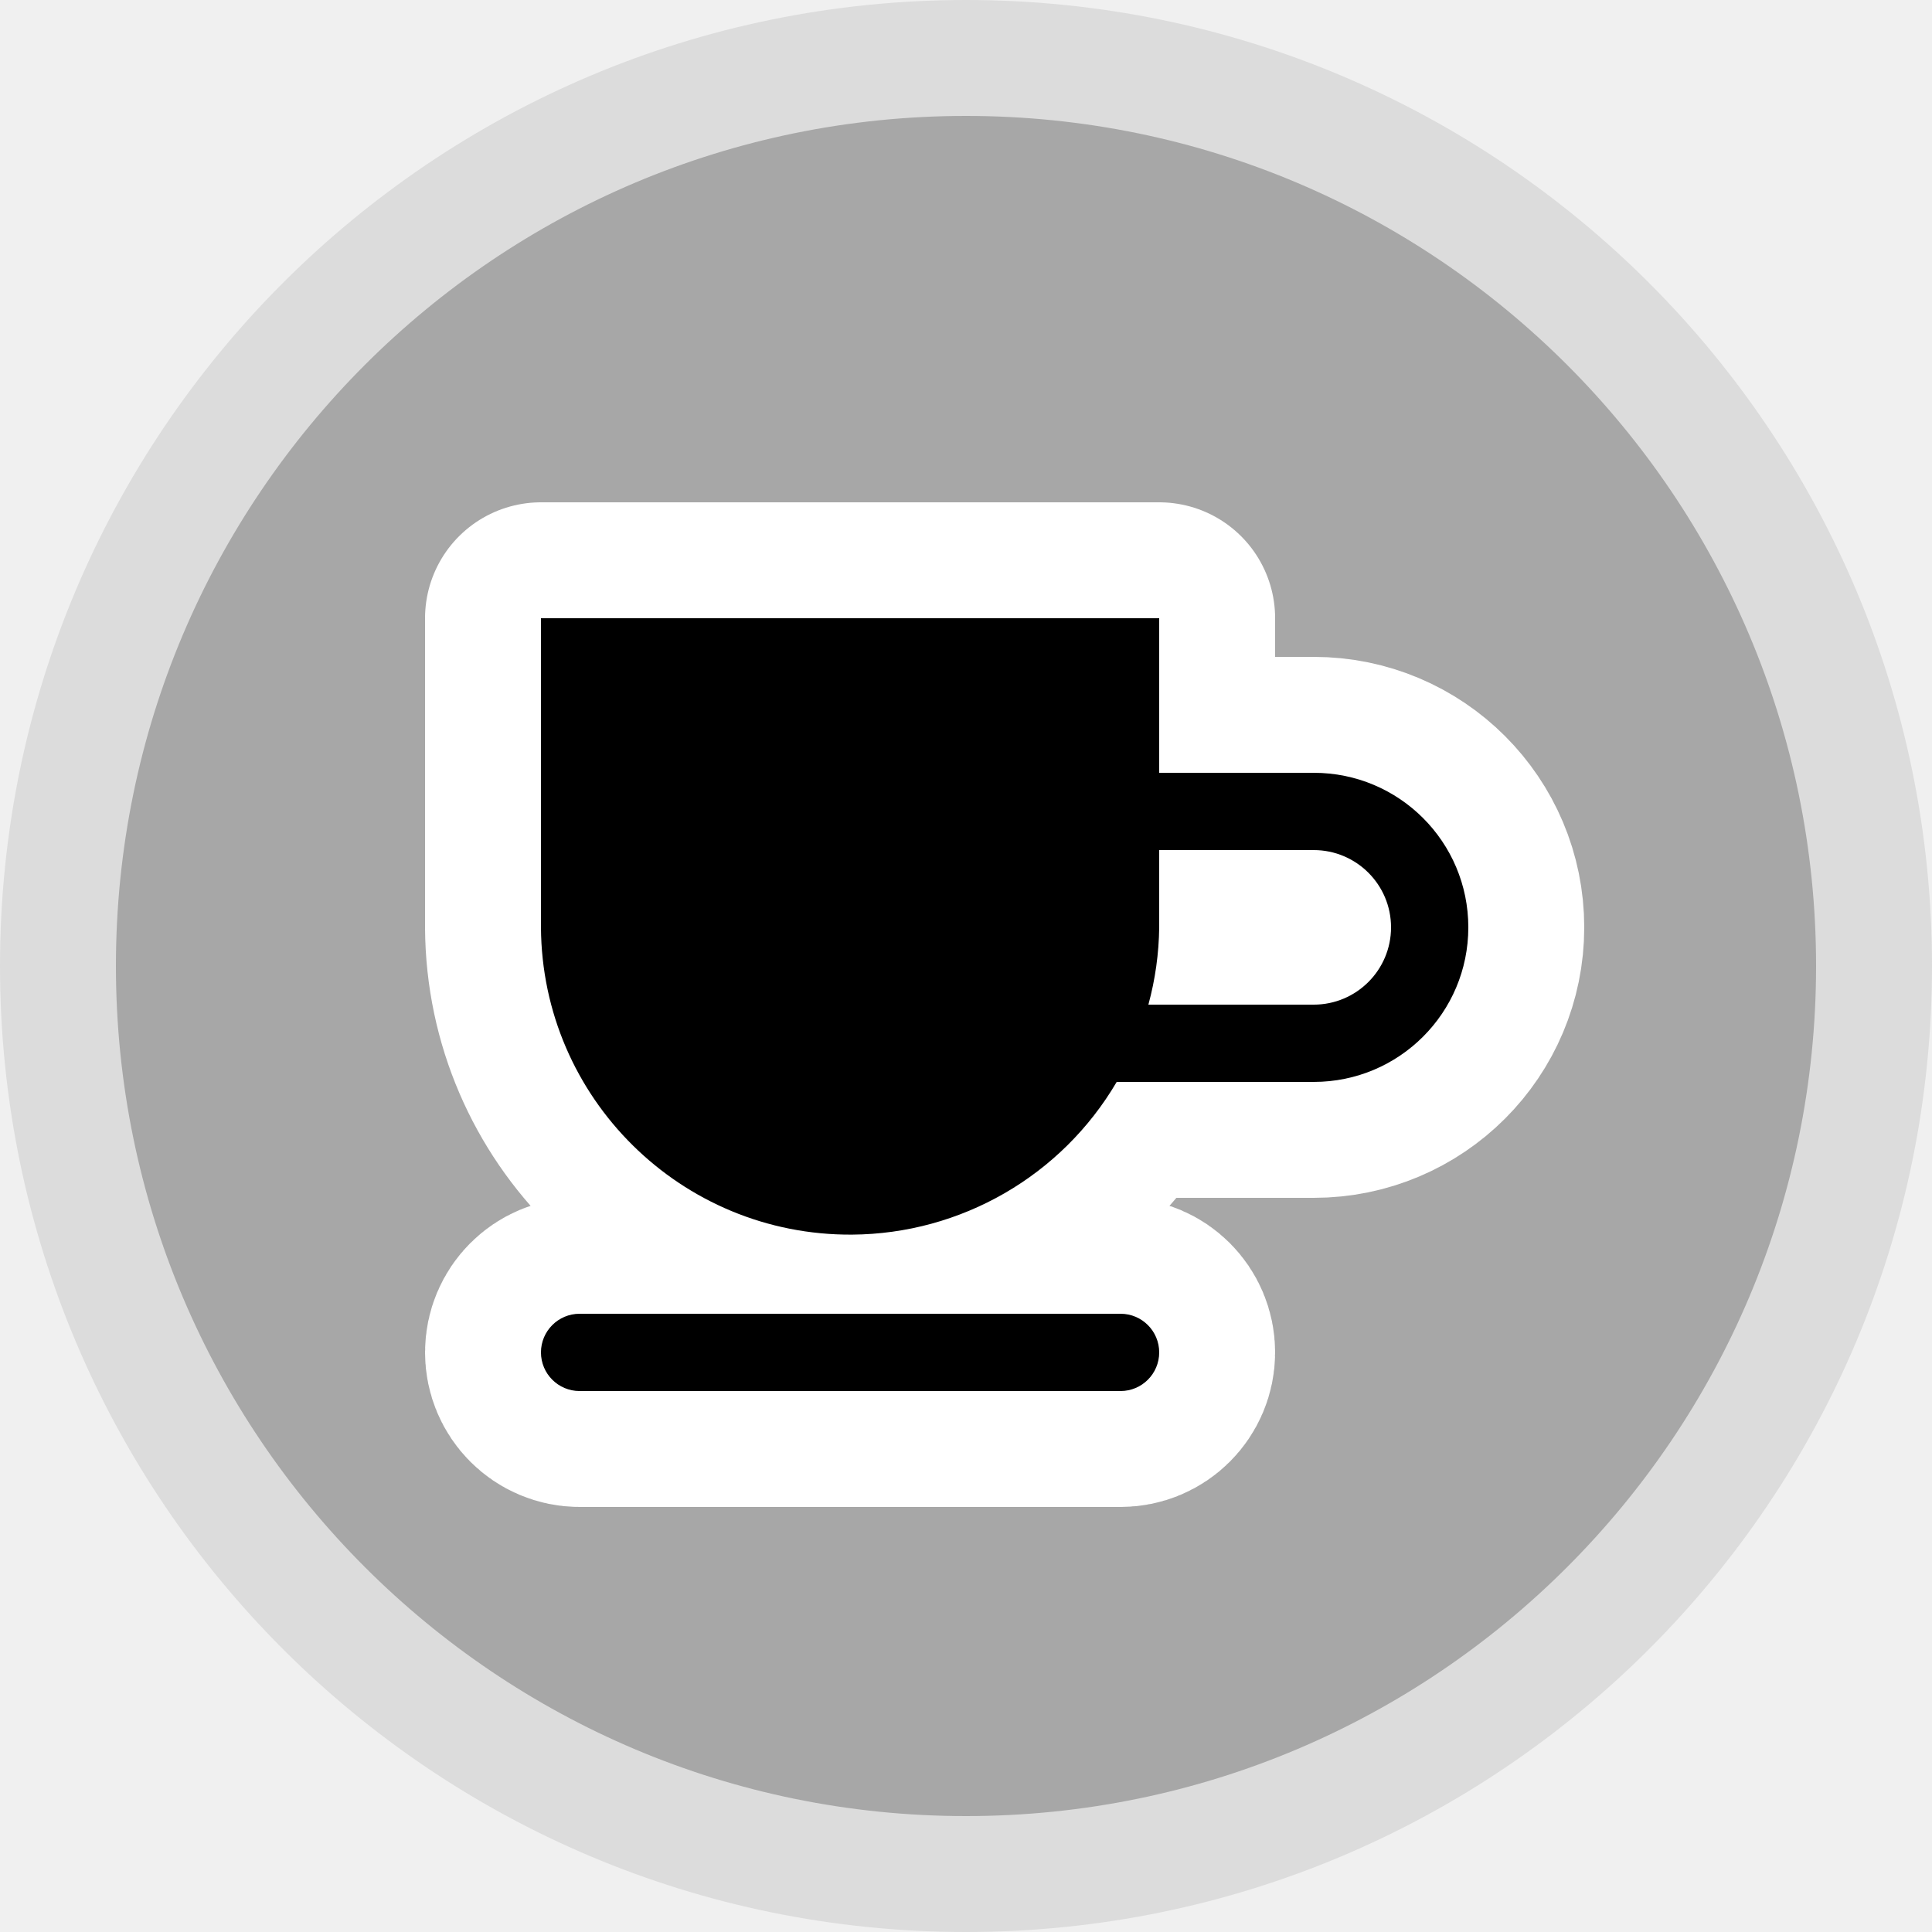
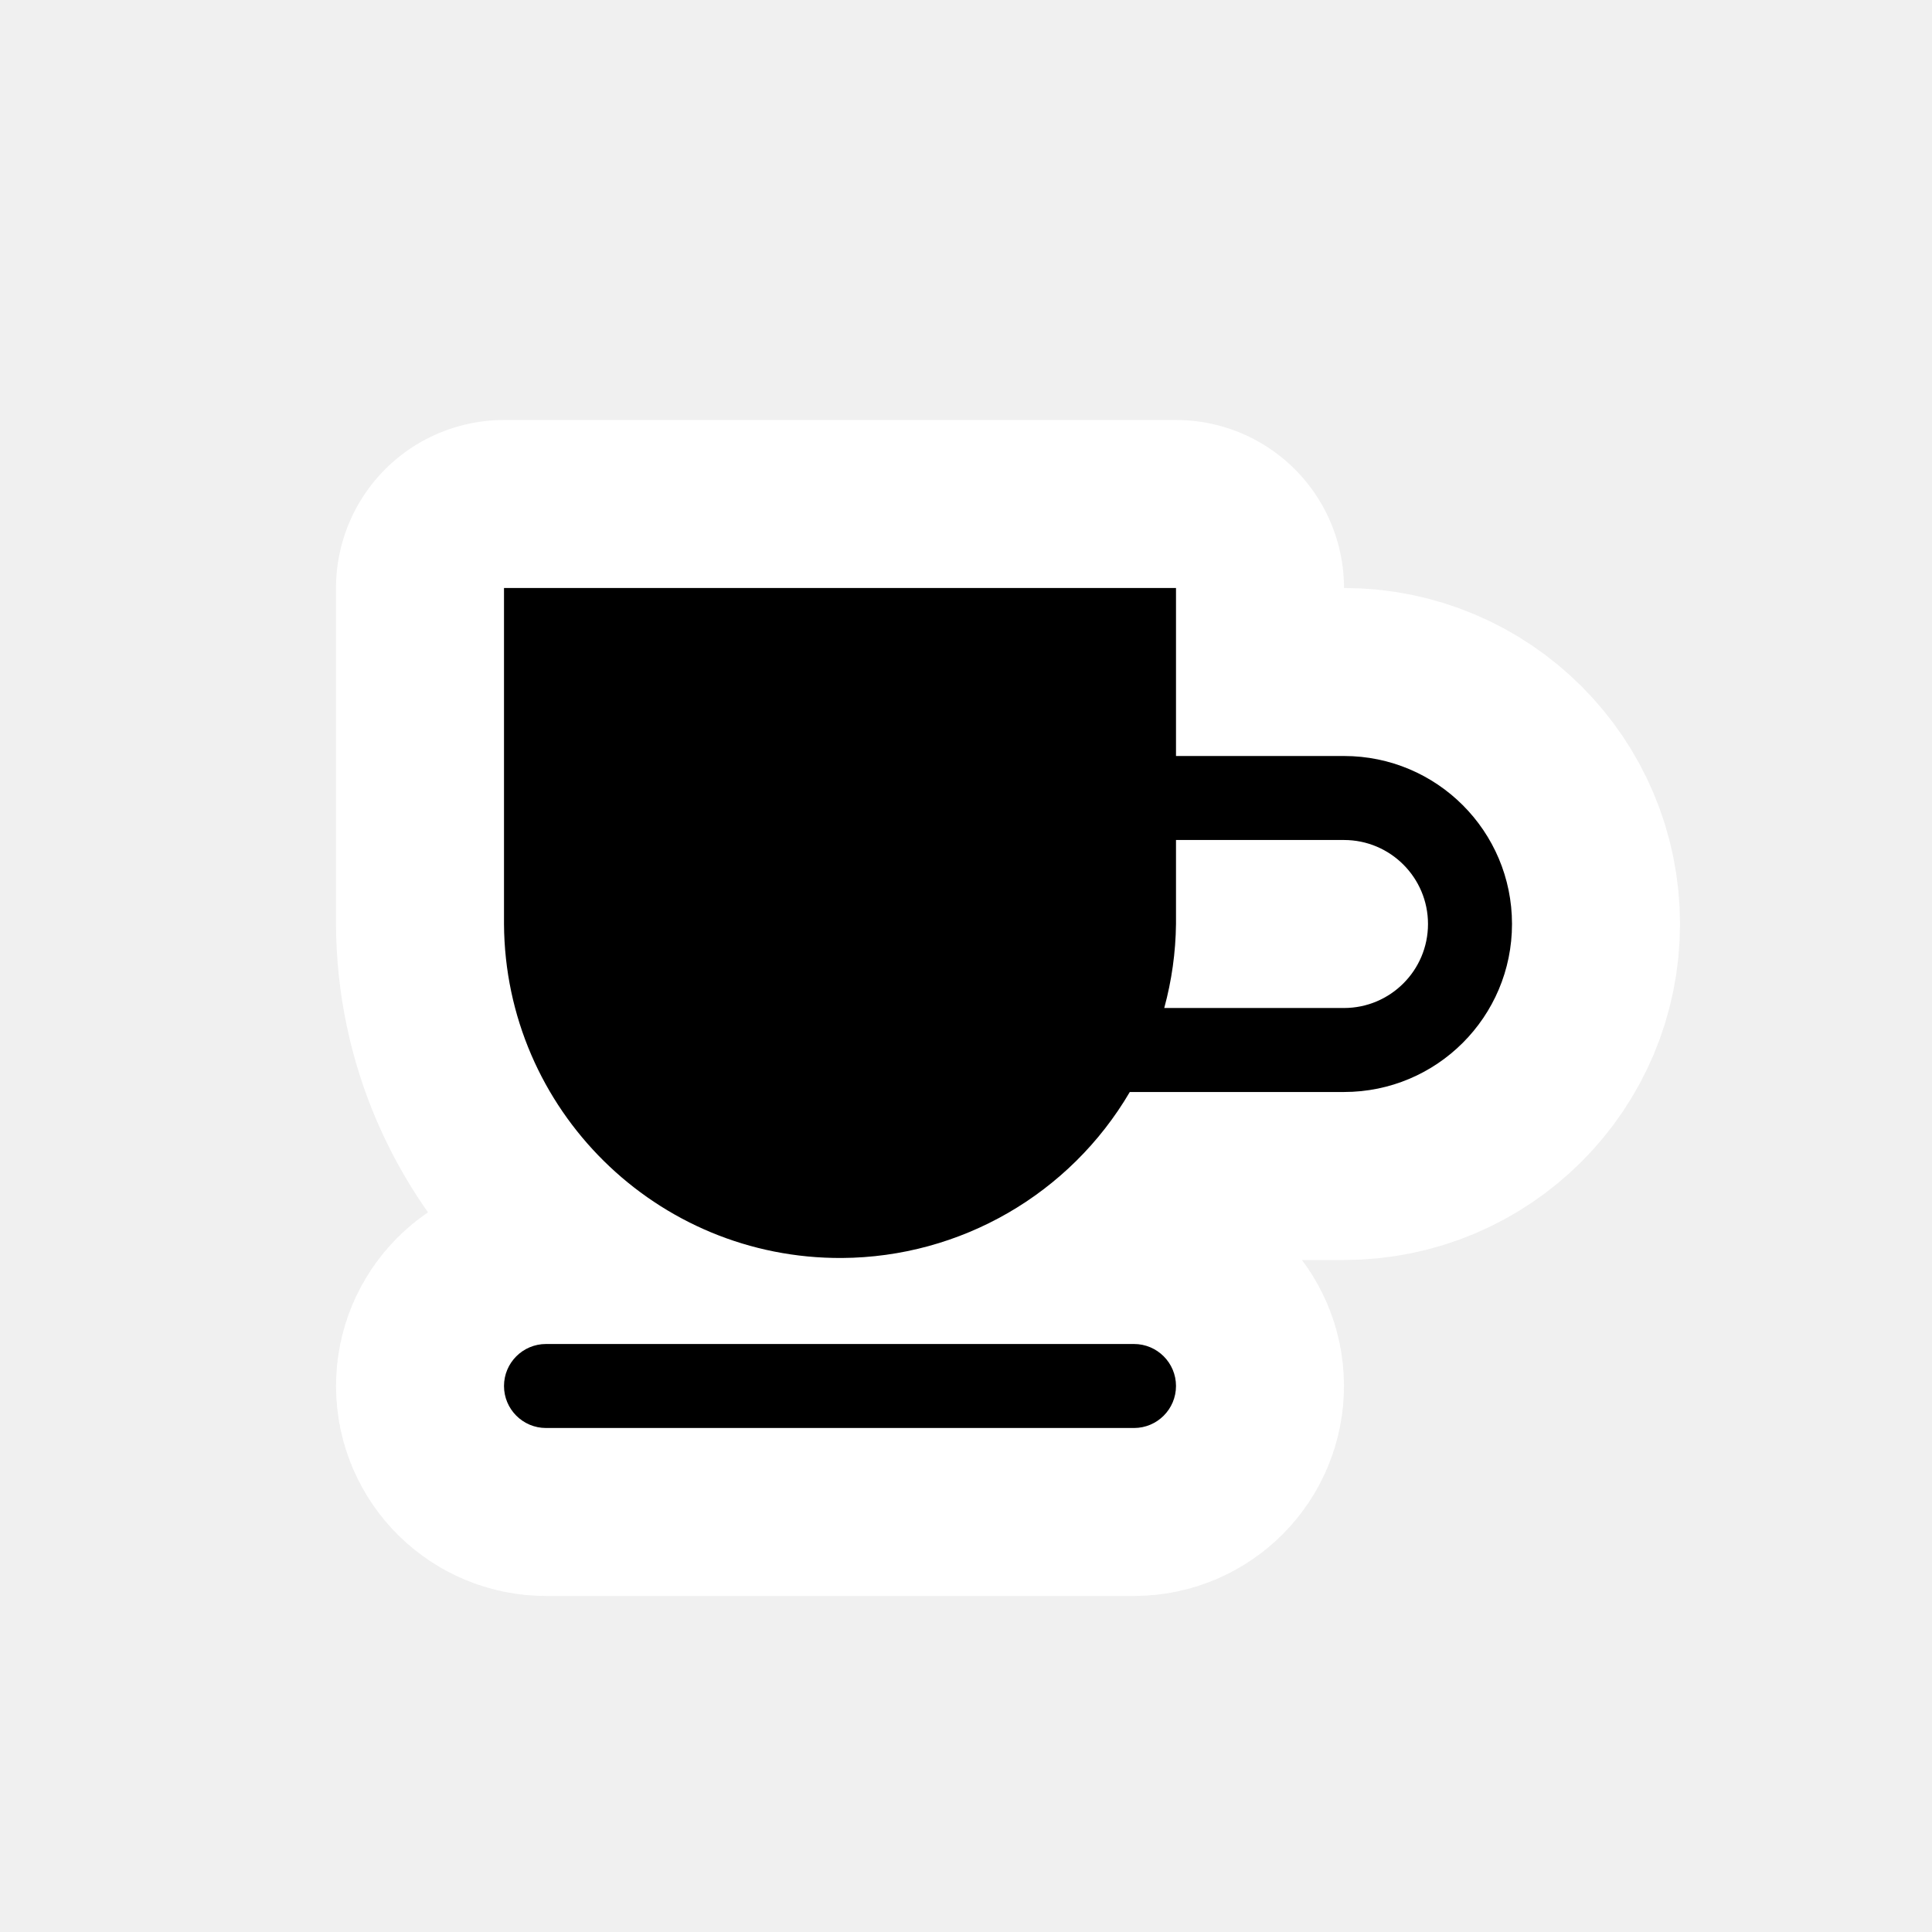
- <svg xmlns="http://www.w3.org/2000/svg" version="1.1" id="cafe" width="20" height="20" viewBox="0 0 20 20">
-   <path d="M19.4 10C19.4 15.192 15.192 19.4 10 19.4C4.808 19.4 0.6 15.192 0.6 10C0.6 4.808 4.808 0.6 10 0.6C15.192 0.6 19.4 4.808 19.4 10Z" fill="#A7A7A7" stroke="#DCDCDC" stroke-linejoin="round" stroke-width="1.2" />
-   <path d="M12,5h-2V3H2v4c0.013,2.209,1.815,3.989,4.024,3.976C7.434,10.967,8.736,10.217,9.45,9H12c1.105,0,2-0.895,2-2 S13.105,5,12,5z M12,8H9.86C9.949,7.674,9.996,7.338,10,7V6h2c0.552,0,1,0.448,1,1S12.552,8,12,8z M10,12.5 c0,0.276-0.224,0.5-0.5,0.5h-7C2.224,13,2,12.776,2,12.5S2.224,12,2.5,12h7C9.776,12,10,12.224,10,12.5z" transform="matrix(.8 0 0 .8 4 4)" style="stroke-linejoin:round;stroke-miterlimit:4;" stroke="#fff" stroke-width="3" />
-   <path d="M12,5h-2V3H2v4c0.013,2.209,1.815,3.989,4.024,3.976C7.434,10.967,8.736,10.217,9.45,9H12c1.105,0,2-0.895,2-2 S13.105,5,12,5z M12,8H9.86C9.949,7.674,9.996,7.338,10,7V6h2c0.552,0,1,0.448,1,1S12.552,8,12,8z M10,12.5 c0,0.276-0.224,0.5-0.5,0.5h-7C2.224,13,2,12.776,2,12.5S2.224,12,2.5,12h7C9.776,12,10,12.224,10,12.5z" transform="matrix(.8 0 0 .8 4 4)" />
+ <svg xmlns="http://www.w3.org/2000/svg" version="1.1" id="cafe" width="23" height="23" viewBox="0 0 23 23">
+   <path d="M12,5h-2V3H2v4c0.013,2.209,1.815,3.989,4.024,3.976C7.434,10.967,8.736,10.217,9.45,9H12c1.105,0,2-0.895,2-2 S13.105,5,12,5z M12,8H9.86C9.949,7.674,9.996,7.338,10,7V6h2c0.552,0,1,0.448,1,1S12.552,8,12,8z M10,12.5 c0,0.276-0.224,0.5-0.5,0.5h-7C2.224,13,2,12.776,2,12.5S2.224,12,2.5,12h7C9.776,12,10,12.224,10,12.5z" transform="translate(4 4)" style="stroke-linejoin:round;stroke-miterlimit:4;" stroke="#fff" stroke-width="4" />
+   <path d="M12,5h-2V3H2v4c0.013,2.209,1.815,3.989,4.024,3.976C7.434,10.967,8.736,10.217,9.45,9H12c1.105,0,2-0.895,2-2 S13.105,5,12,5z M12,8H9.86C9.949,7.674,9.996,7.338,10,7V6h2c0.552,0,1,0.448,1,1S12.552,8,12,8z M10,12.5 c0,0.276-0.224,0.5-0.5,0.5h-7C2.224,13,2,12.776,2,12.5S2.224,12,2.5,12h7C9.776,12,10,12.224,10,12.5z" transform="translate(4 4)" />
</svg>
